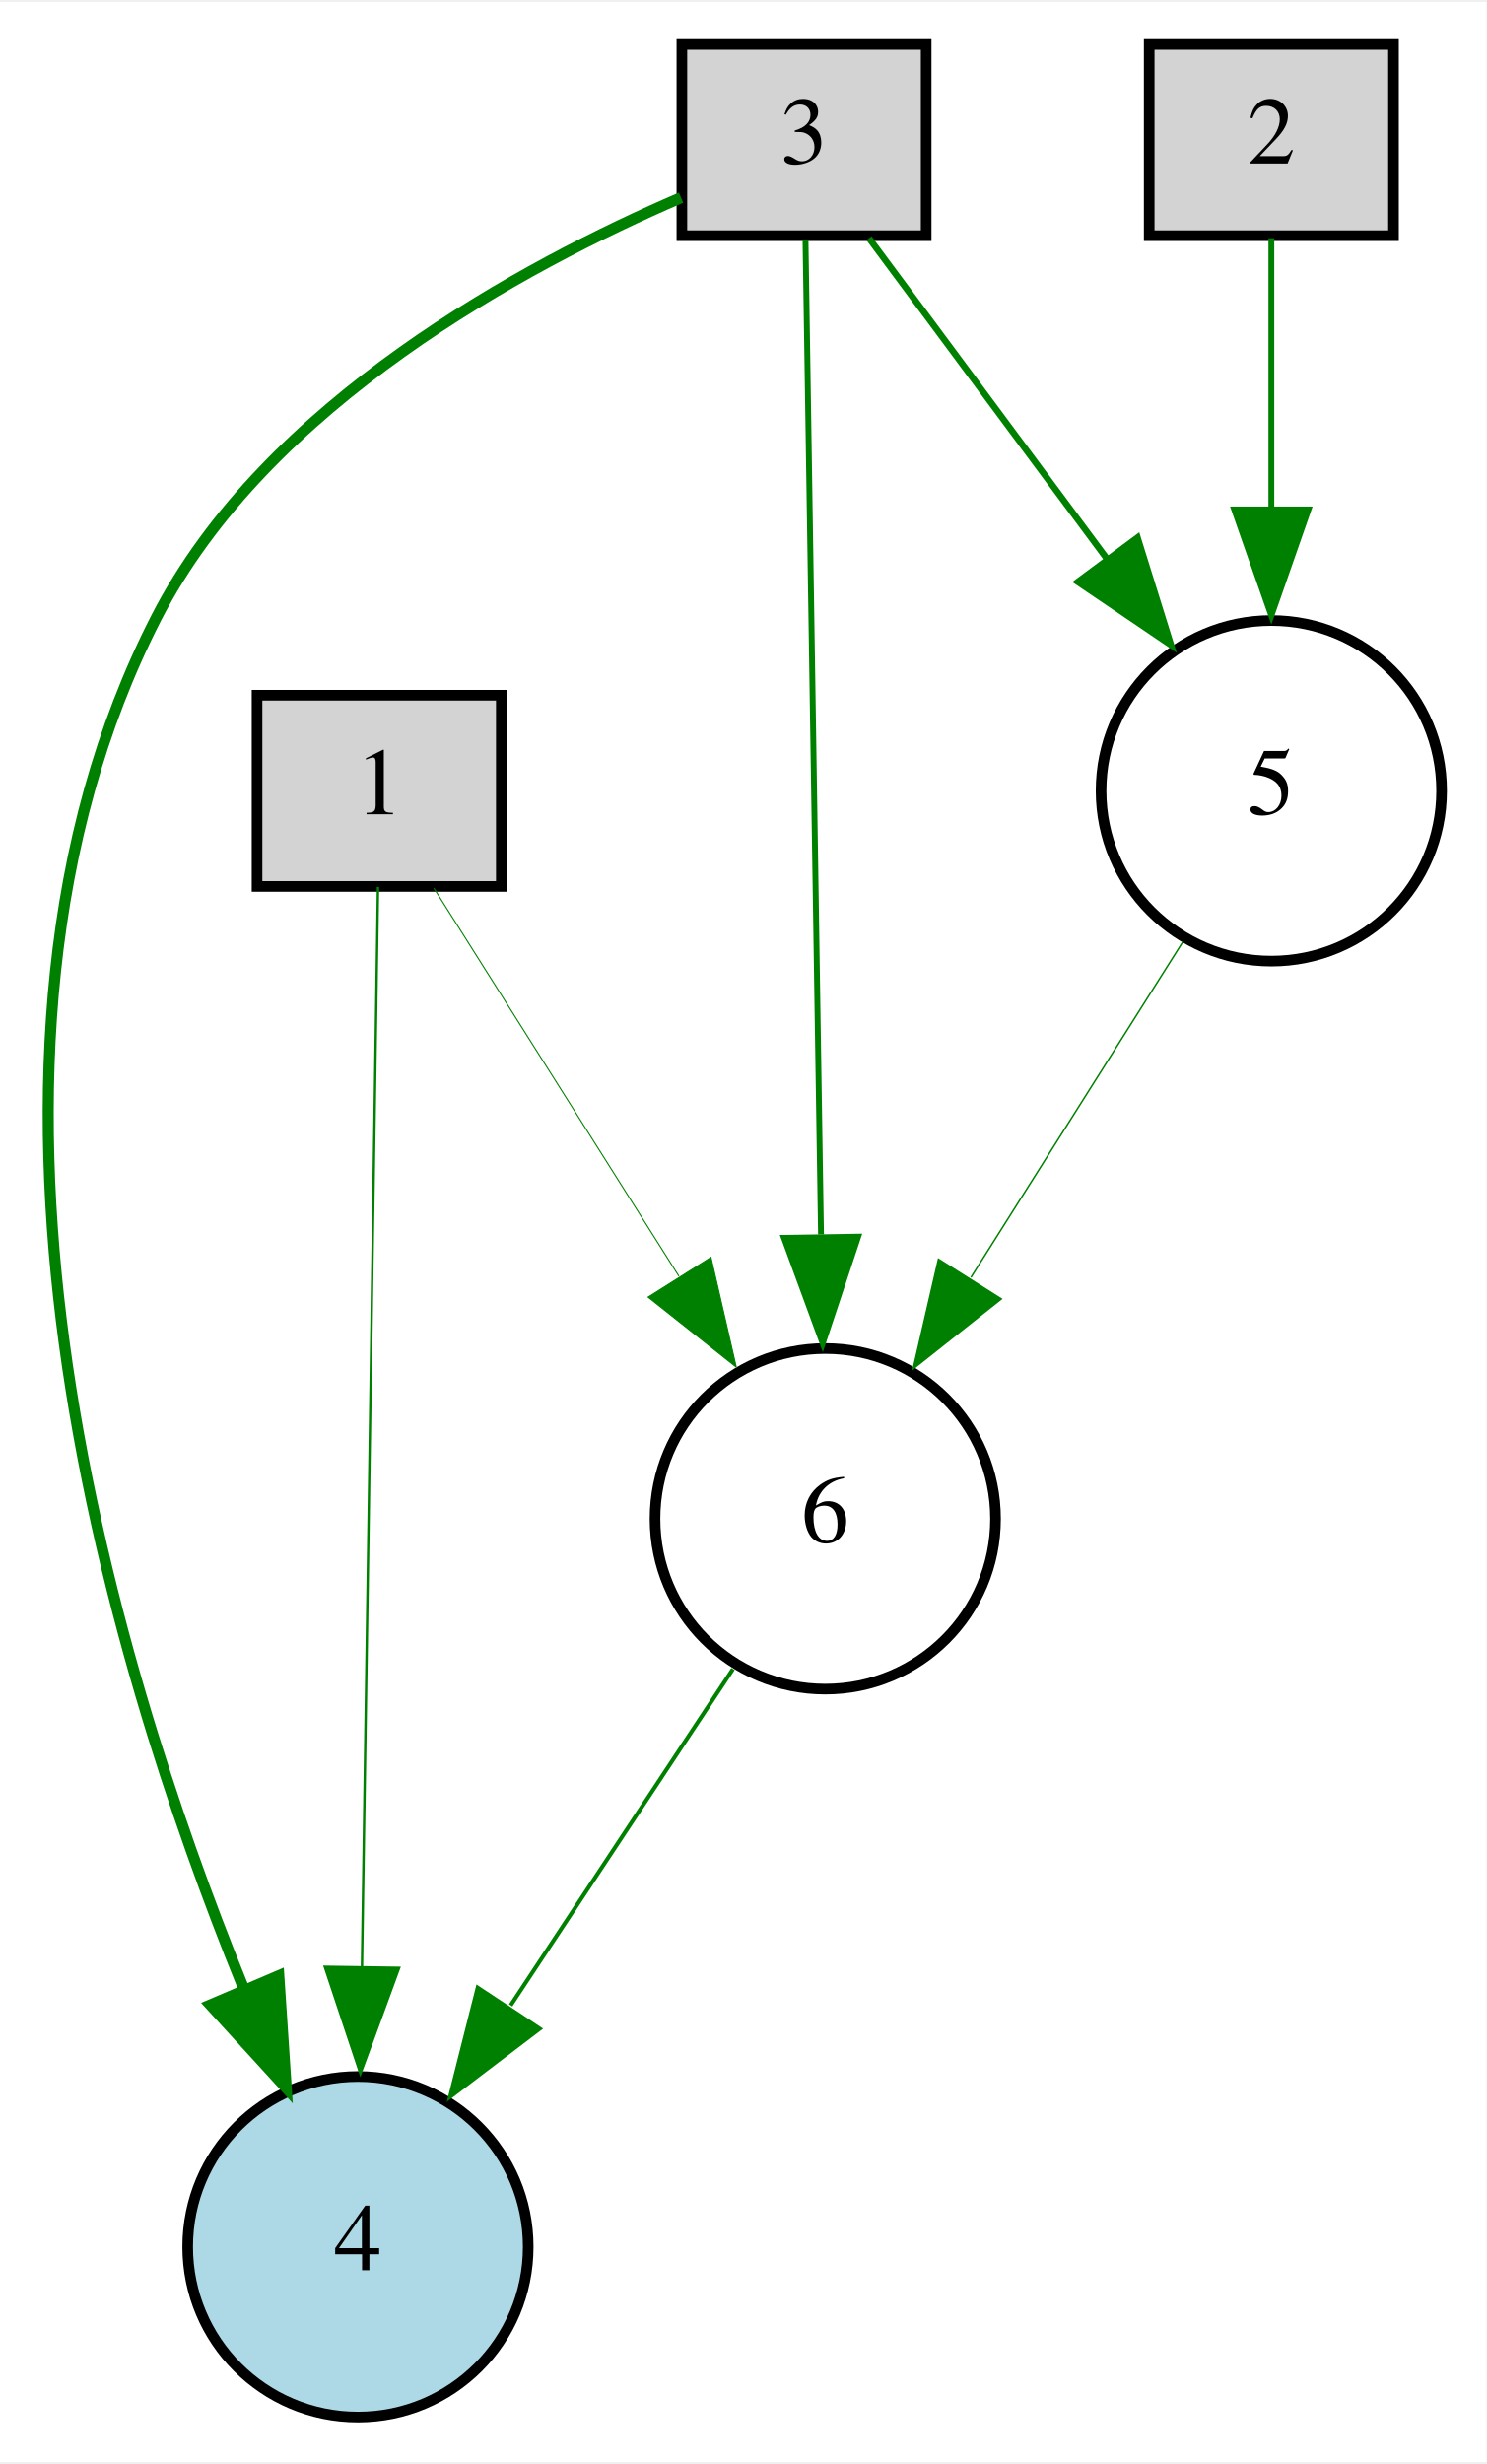
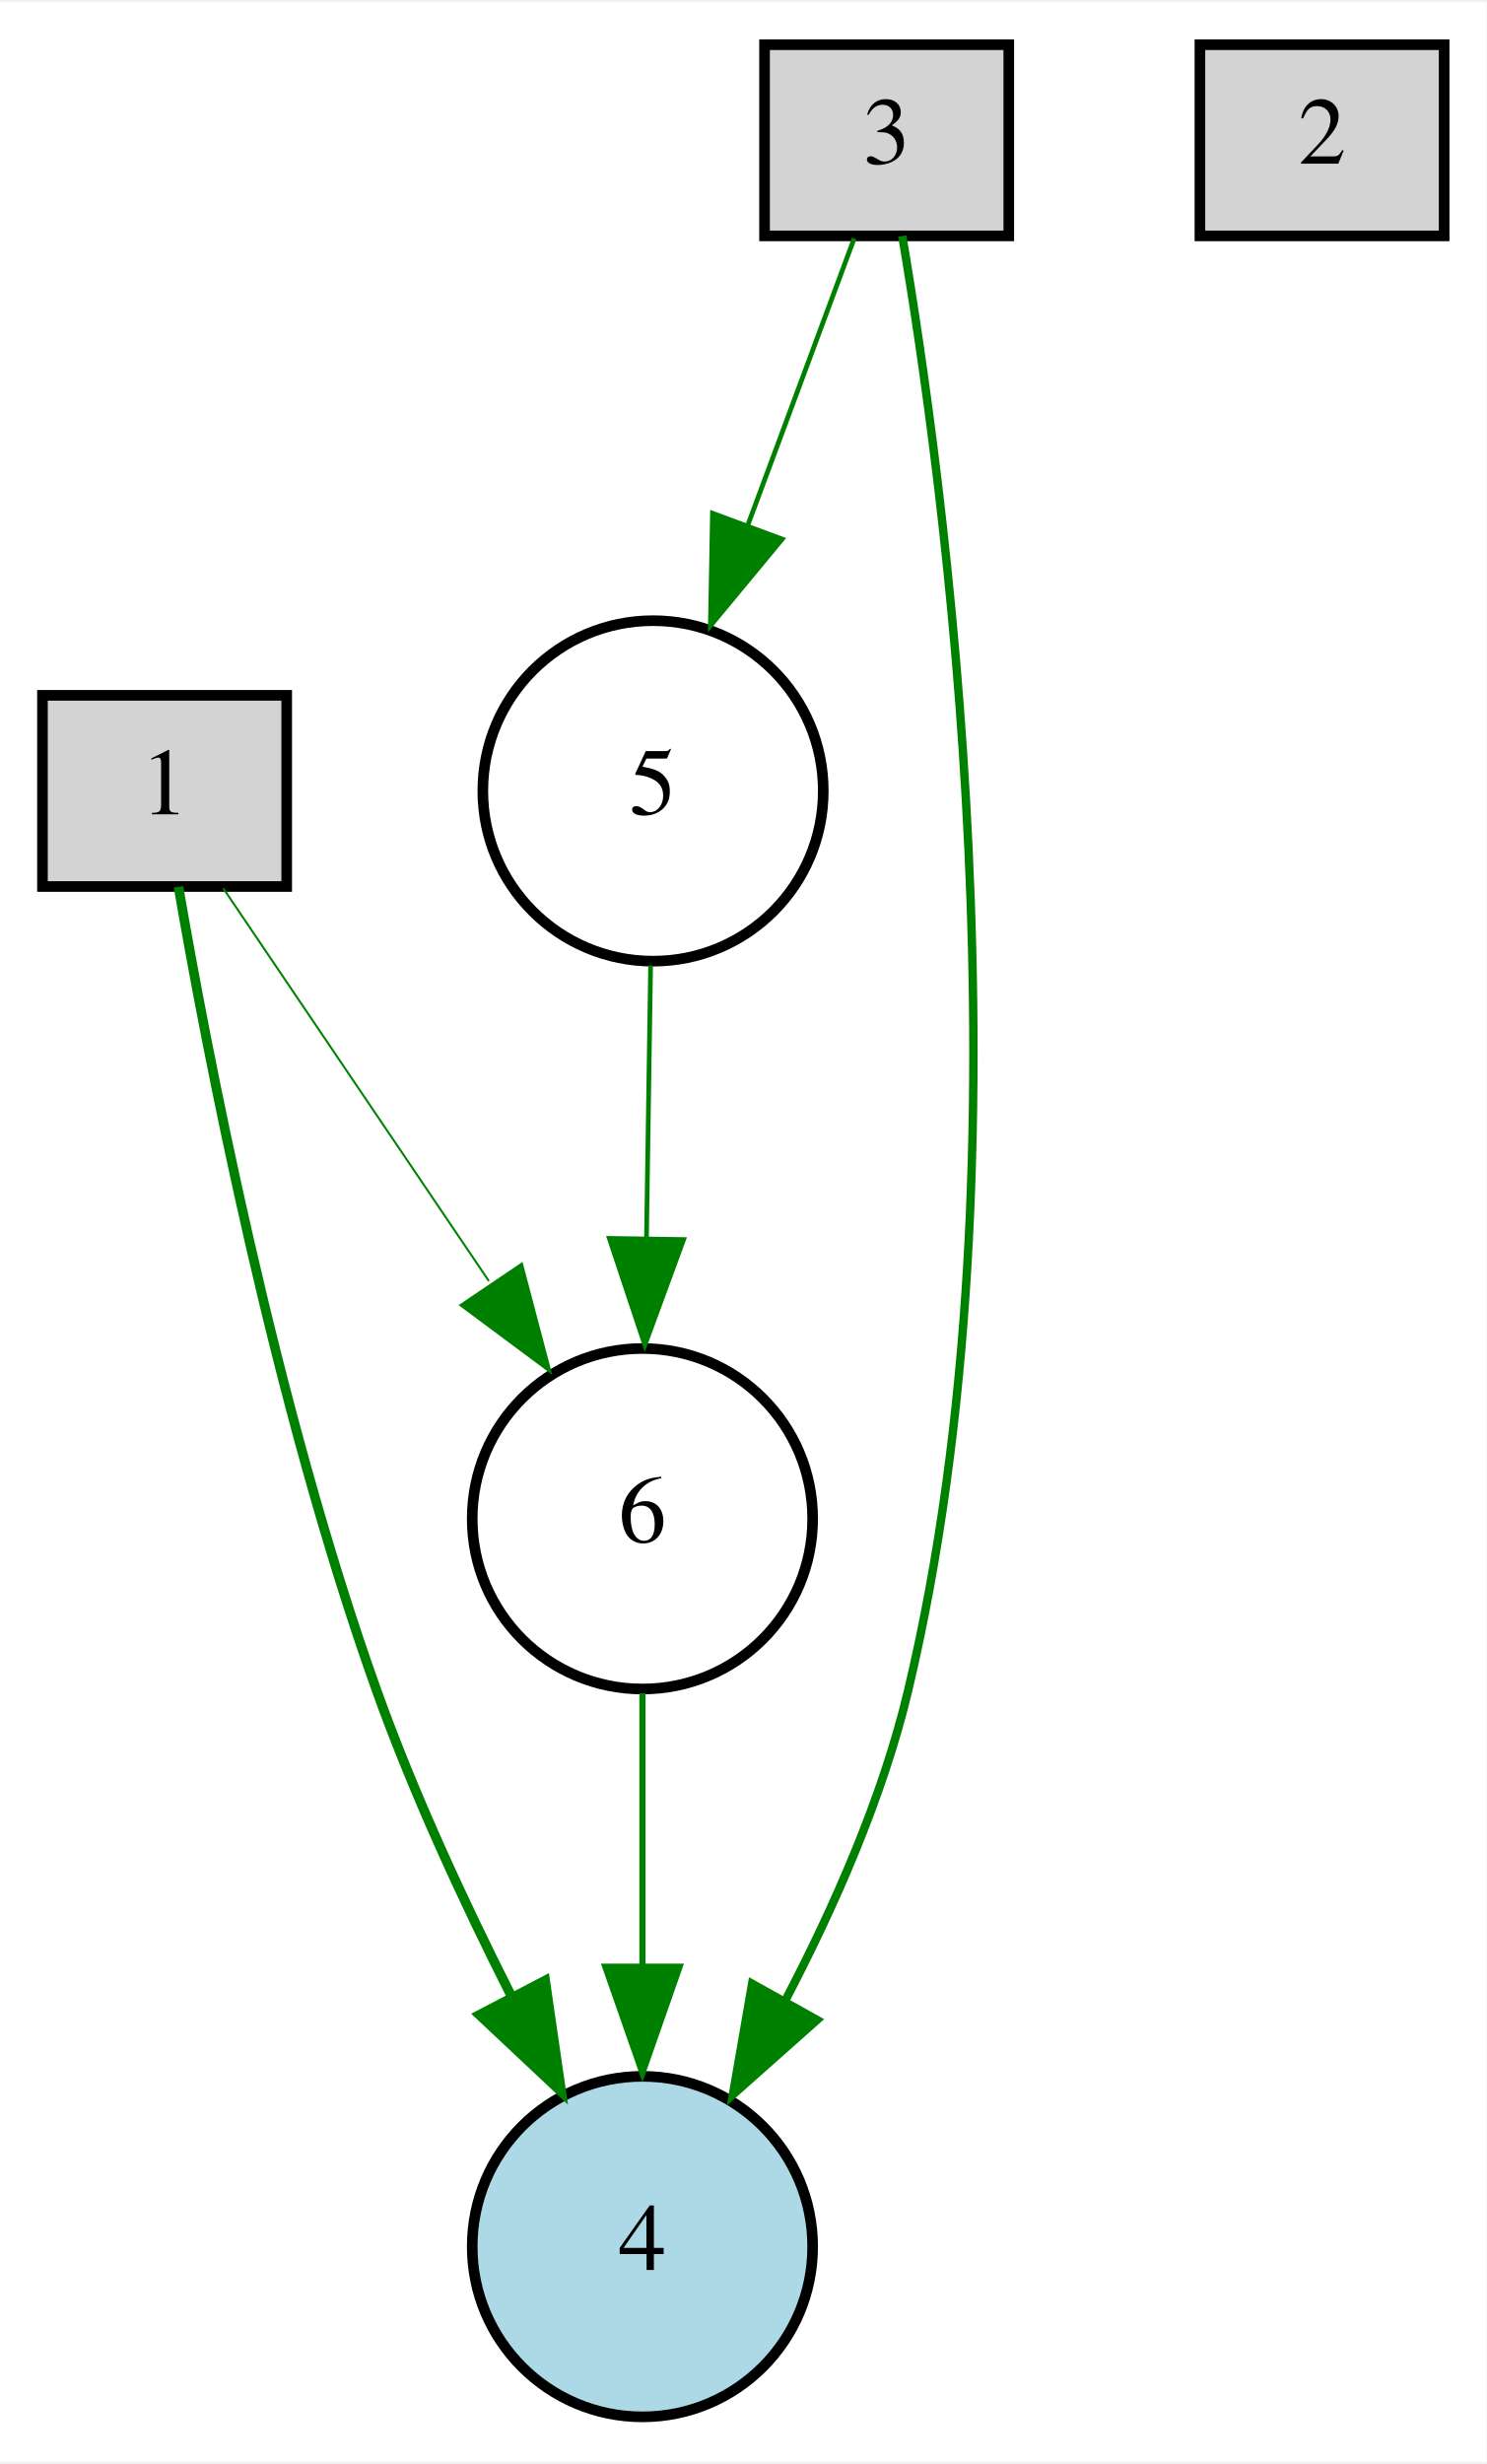
- <svg xmlns="http://www.w3.org/2000/svg" width="140pt" height="232pt" viewBox="0.00 0.00 139.97 231.58">
+ <svg xmlns="http://www.w3.org/2000/svg" width="140pt" height="232pt" viewBox="0.00 0.00 140.00 231.58">
  <g id="graph0" class="graph" transform="scale(1 1) rotate(0) translate(4 227.58)">
-     <polygon fill="white" stroke="transparent" points="-4,4 -4,-227.58 135.97,-227.58 135.97,4 -4,4" />
+     <polygon fill="white" stroke="transparent" points="-4,4 -4,-227.58 136,-227.58 136,4 -4,4" />
    <g id="node1" class="node">
-       <polygon fill="lightgray" stroke="black" points="43.2,-162.32 20.2,-162.32 20.2,-144.32 43.2,-144.32 43.2,-162.32" />
-       <text text-anchor="middle" x="31.7" y="-151.12" font-family="Times,serif" font-size="9.00">1</text>
+       <polygon fill="lightgray" stroke="black" points="23,-162.32 0,-162.32 0,-144.32 23,-144.32 23,-162.32" />
+       <text text-anchor="middle" x="11.5" y="-151.12" font-family="Times,serif" font-size="9.00">1</text>
    </g>
    <g id="node4" class="node">
-       <ellipse fill="lightblue" stroke="black" cx="29.7" cy="-16.26" rx="16.03" ry="16.03" />
-       <text text-anchor="middle" x="29.7" y="-14.06" font-family="Times,serif" font-size="9.00">4</text>
+       <ellipse fill="lightblue" stroke="black" cx="56.5" cy="-16.26" rx="16.03" ry="16.03" />
+       <text text-anchor="middle" x="56.5" y="-14.06" font-family="Times,serif" font-size="9.00">4</text>
    </g>
    <g id="edge1" class="edge">
-       <path fill="none" stroke="green" stroke-width="0.23" d="M31.59,-144.27C31.29,-124.67 30.54,-73.74 30.08,-42.65" />
-       <polygon fill="green" stroke="green" stroke-width="0.23" points="33.58,-42.52 29.93,-32.57 26.58,-42.62 33.58,-42.52" />
+       <path fill="none" stroke="green" stroke-width="0.9" d="M12.81,-144.29C15.41,-129.18 21.82,-95.56 31.5,-68.53 34.95,-58.91 39.67,-48.72 44.09,-39.98" />
+       <polygon fill="green" stroke="green" stroke-width="0.9" points="47.34,-41.32 48.86,-30.83 41.14,-38.08 47.34,-41.32" />
    </g>
    <g id="node6" class="node">
-       <ellipse fill="white" stroke="black" cx="73.7" cy="-84.79" rx="16.03" ry="16.03" />
-       <text text-anchor="middle" x="73.7" y="-82.59" font-family="Times,serif" font-size="9.00">6</text>
+       <ellipse fill="white" stroke="black" cx="56.5" cy="-84.79" rx="16.03" ry="16.03" />
+       <text text-anchor="middle" x="56.5" y="-82.59" font-family="Times,serif" font-size="9.00">6</text>
    </g>
-     <g id="edge7" class="edge">
-       <path fill="none" stroke="green" stroke-width="0.1" d="M36.85,-144.16C42.57,-135.11 52.02,-120.15 59.92,-107.63" />
-       <polygon fill="green" stroke="green" stroke-width="0.1" points="62.94,-109.4 65.32,-99.07 57.02,-105.66 62.94,-109.4" />
+     <g id="edge6" class="edge">
+       <path fill="none" stroke="green" stroke-width="0.19" d="M17.02,-144.16C23.21,-135 33.51,-119.77 42.04,-107.17" />
+       <polygon fill="green" stroke="green" stroke-width="0.19" points="45.15,-108.82 47.85,-98.58 39.35,-104.9 45.15,-108.82" />
    </g>
    <g id="node2" class="node">
-       <polygon fill="lightgray" stroke="black" points="127.2,-223.58 104.2,-223.58 104.2,-205.58 127.2,-205.58 127.2,-223.58" />
-       <text text-anchor="middle" x="115.7" y="-212.38" font-family="Times,serif" font-size="9.00">2</text>
+       <polygon fill="lightgray" stroke="black" points="132,-223.58 109,-223.58 109,-205.58 132,-205.58 132,-223.58" />
+       <text text-anchor="middle" x="120.5" y="-212.38" font-family="Times,serif" font-size="9.00">2</text>
+     </g>
+     <g id="node3" class="node">
+       <polygon fill="lightgray" stroke="black" points="91,-223.58 68,-223.58 68,-205.58 91,-205.58 91,-223.58" />
+       <text text-anchor="middle" x="79.5" y="-212.38" font-family="Times,serif" font-size="9.00">3</text>
+     </g>
+     <g id="edge2" class="edge">
+       <path fill="none" stroke="green" stroke-width="0.79" d="M80.97,-205.57C84.74,-183.39 93.66,-119.48 81.5,-68.53 79.1,-58.48 74.51,-48.12 69.91,-39.35" />
+       <polygon fill="green" stroke="green" stroke-width="0.79" points="72.94,-37.6 65.02,-30.57 66.83,-41.01 72.94,-37.6" />
    </g>
    <g id="node5" class="node">
-       <ellipse fill="white" stroke="black" cx="115.7" cy="-153.32" rx="16.03" ry="16.03" />
-       <text text-anchor="middle" x="115.7" y="-151.12" font-family="Times,serif" font-size="9.00">5</text>
+       <ellipse fill="white" stroke="black" cx="57.5" cy="-153.32" rx="16.03" ry="16.03" />
+       <text text-anchor="middle" x="57.5" y="-151.12" font-family="Times,serif" font-size="9.00">5</text>
+     </g>
+     <g id="edge5" class="edge">
+       <path fill="none" stroke="green" stroke-width="0.45" d="M76.44,-205.34C73.85,-198.35 69.99,-187.97 66.44,-178.39" />
+       <polygon fill="green" stroke="green" stroke-width="0.45" points="69.66,-177.03 62.9,-168.87 63.1,-179.46 69.66,-177.03" />
    </g>
    <g id="edge3" class="edge">
-       <path fill="none" stroke="green" stroke-width="0.55" d="M115.7,-205.34C115.7,-198.76 115.7,-189.16 115.7,-180.06" />
-       <polygon fill="green" stroke="green" stroke-width="0.55" points="119.2,-179.81 115.7,-169.81 112.2,-179.81 119.2,-179.81" />
-     </g>
-     <g id="node3" class="node">
-       <polygon fill="lightgray" stroke="black" points="83.2,-223.58 60.2,-223.58 60.2,-205.58 83.2,-205.58 83.2,-223.58" />
-       <text text-anchor="middle" x="71.7" y="-212.38" font-family="Times,serif" font-size="9.00">3</text>
-     </g>
-     <g id="edge2" class="edge">
-       <path fill="none" stroke="green" stroke-width="1.04" d="M60.12,-209.16C45.52,-202.87 21.05,-189.81 10.7,-169.58 -10.56,-128.02 6.18,-72.01 18.86,-40.79" />
-       <polygon fill="green" stroke="green" stroke-width="1.04" points="22.25,-41.78 22.95,-31.21 15.81,-39.03 22.25,-41.78" />
-     </g>
-     <g id="edge6" class="edge">
-       <path fill="none" stroke="green" stroke-width="0.61" d="M77.82,-205.34C83.58,-197.59 92.44,-185.65 100.14,-175.27" />
-       <polygon fill="green" stroke="green" stroke-width="0.61" points="103.1,-177.16 106.25,-167.05 97.48,-172.99 103.1,-177.16" />
-     </g>
-     <g id="edge8" class="edge">
-       <path fill="none" stroke="green" stroke-width="0.55" d="M71.84,-205.2C72.13,-186.49 72.85,-140.69 73.3,-111.56" />
-       <polygon fill="green" stroke="green" stroke-width="0.55" points="76.8,-111.35 73.46,-101.3 69.81,-111.24 76.8,-111.35" />
+       <path fill="none" stroke="green" stroke-width="0.44" d="M57.27,-136.89C57.15,-129.25 57.01,-119.82 56.88,-111.16" />
+       <polygon fill="green" stroke="green" stroke-width="0.44" points="60.38,-111.08 56.73,-101.14 53.38,-111.19 60.38,-111.08" />
    </g>
    <g id="edge4" class="edge">
-       <path fill="none" stroke="green" stroke-width="0.14" d="M107.41,-139.17C101.71,-130.15 94.02,-117.97 87.42,-107.52" />
-       <polygon fill="green" stroke="green" stroke-width="0.14" points="90.28,-105.49 81.98,-98.91 84.36,-109.23 90.28,-105.49" />
-     </g>
-     <g id="edge5" class="edge">
-       <path fill="none" stroke="green" stroke-width="0.38" d="M65.01,-70.65C59.05,-61.63 50.99,-49.44 44.08,-38.99" />
-       <polygon fill="green" stroke="green" stroke-width="0.38" points="46.81,-36.79 38.38,-30.38 40.98,-40.65 46.81,-36.79" />
+       <path fill="none" stroke="green" stroke-width="0.58" d="M56.5,-68.36C56.5,-60.72 56.5,-51.3 56.5,-42.63" />
+       <polygon fill="green" stroke="green" stroke-width="0.58" points="60,-42.61 56.5,-32.61 53,-42.61 60,-42.61" />
    </g>
  </g>
</svg>
